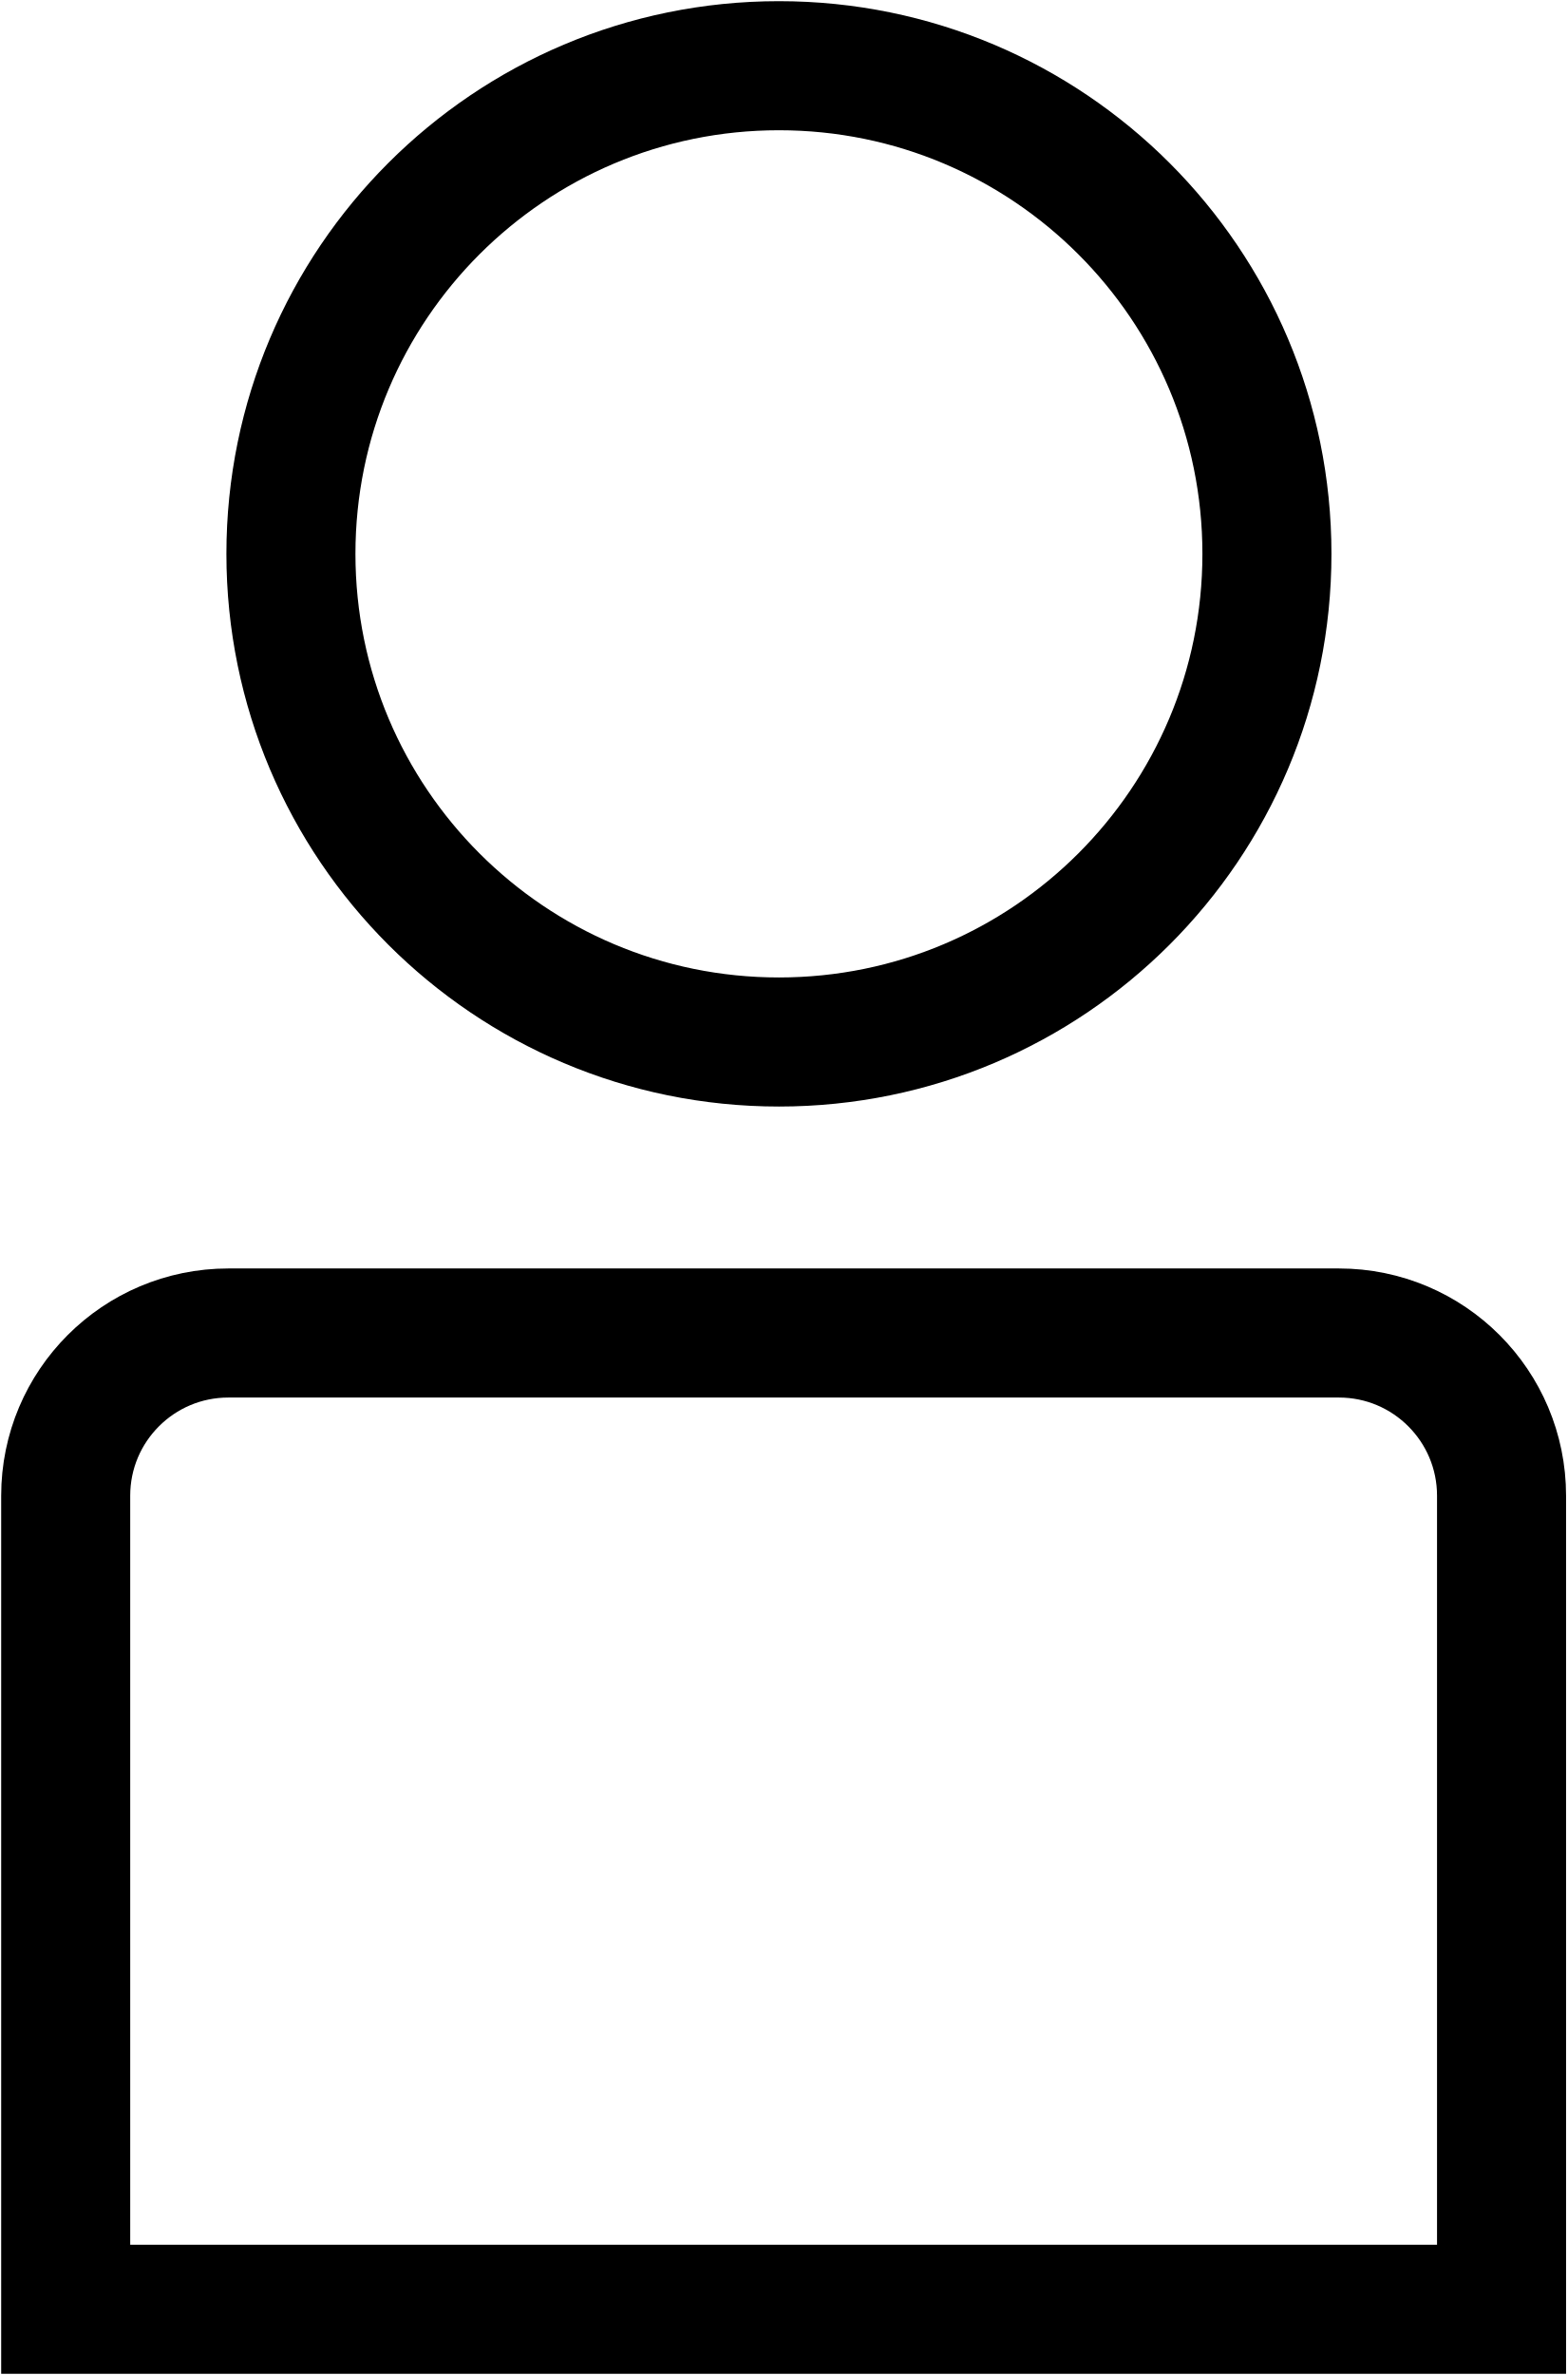
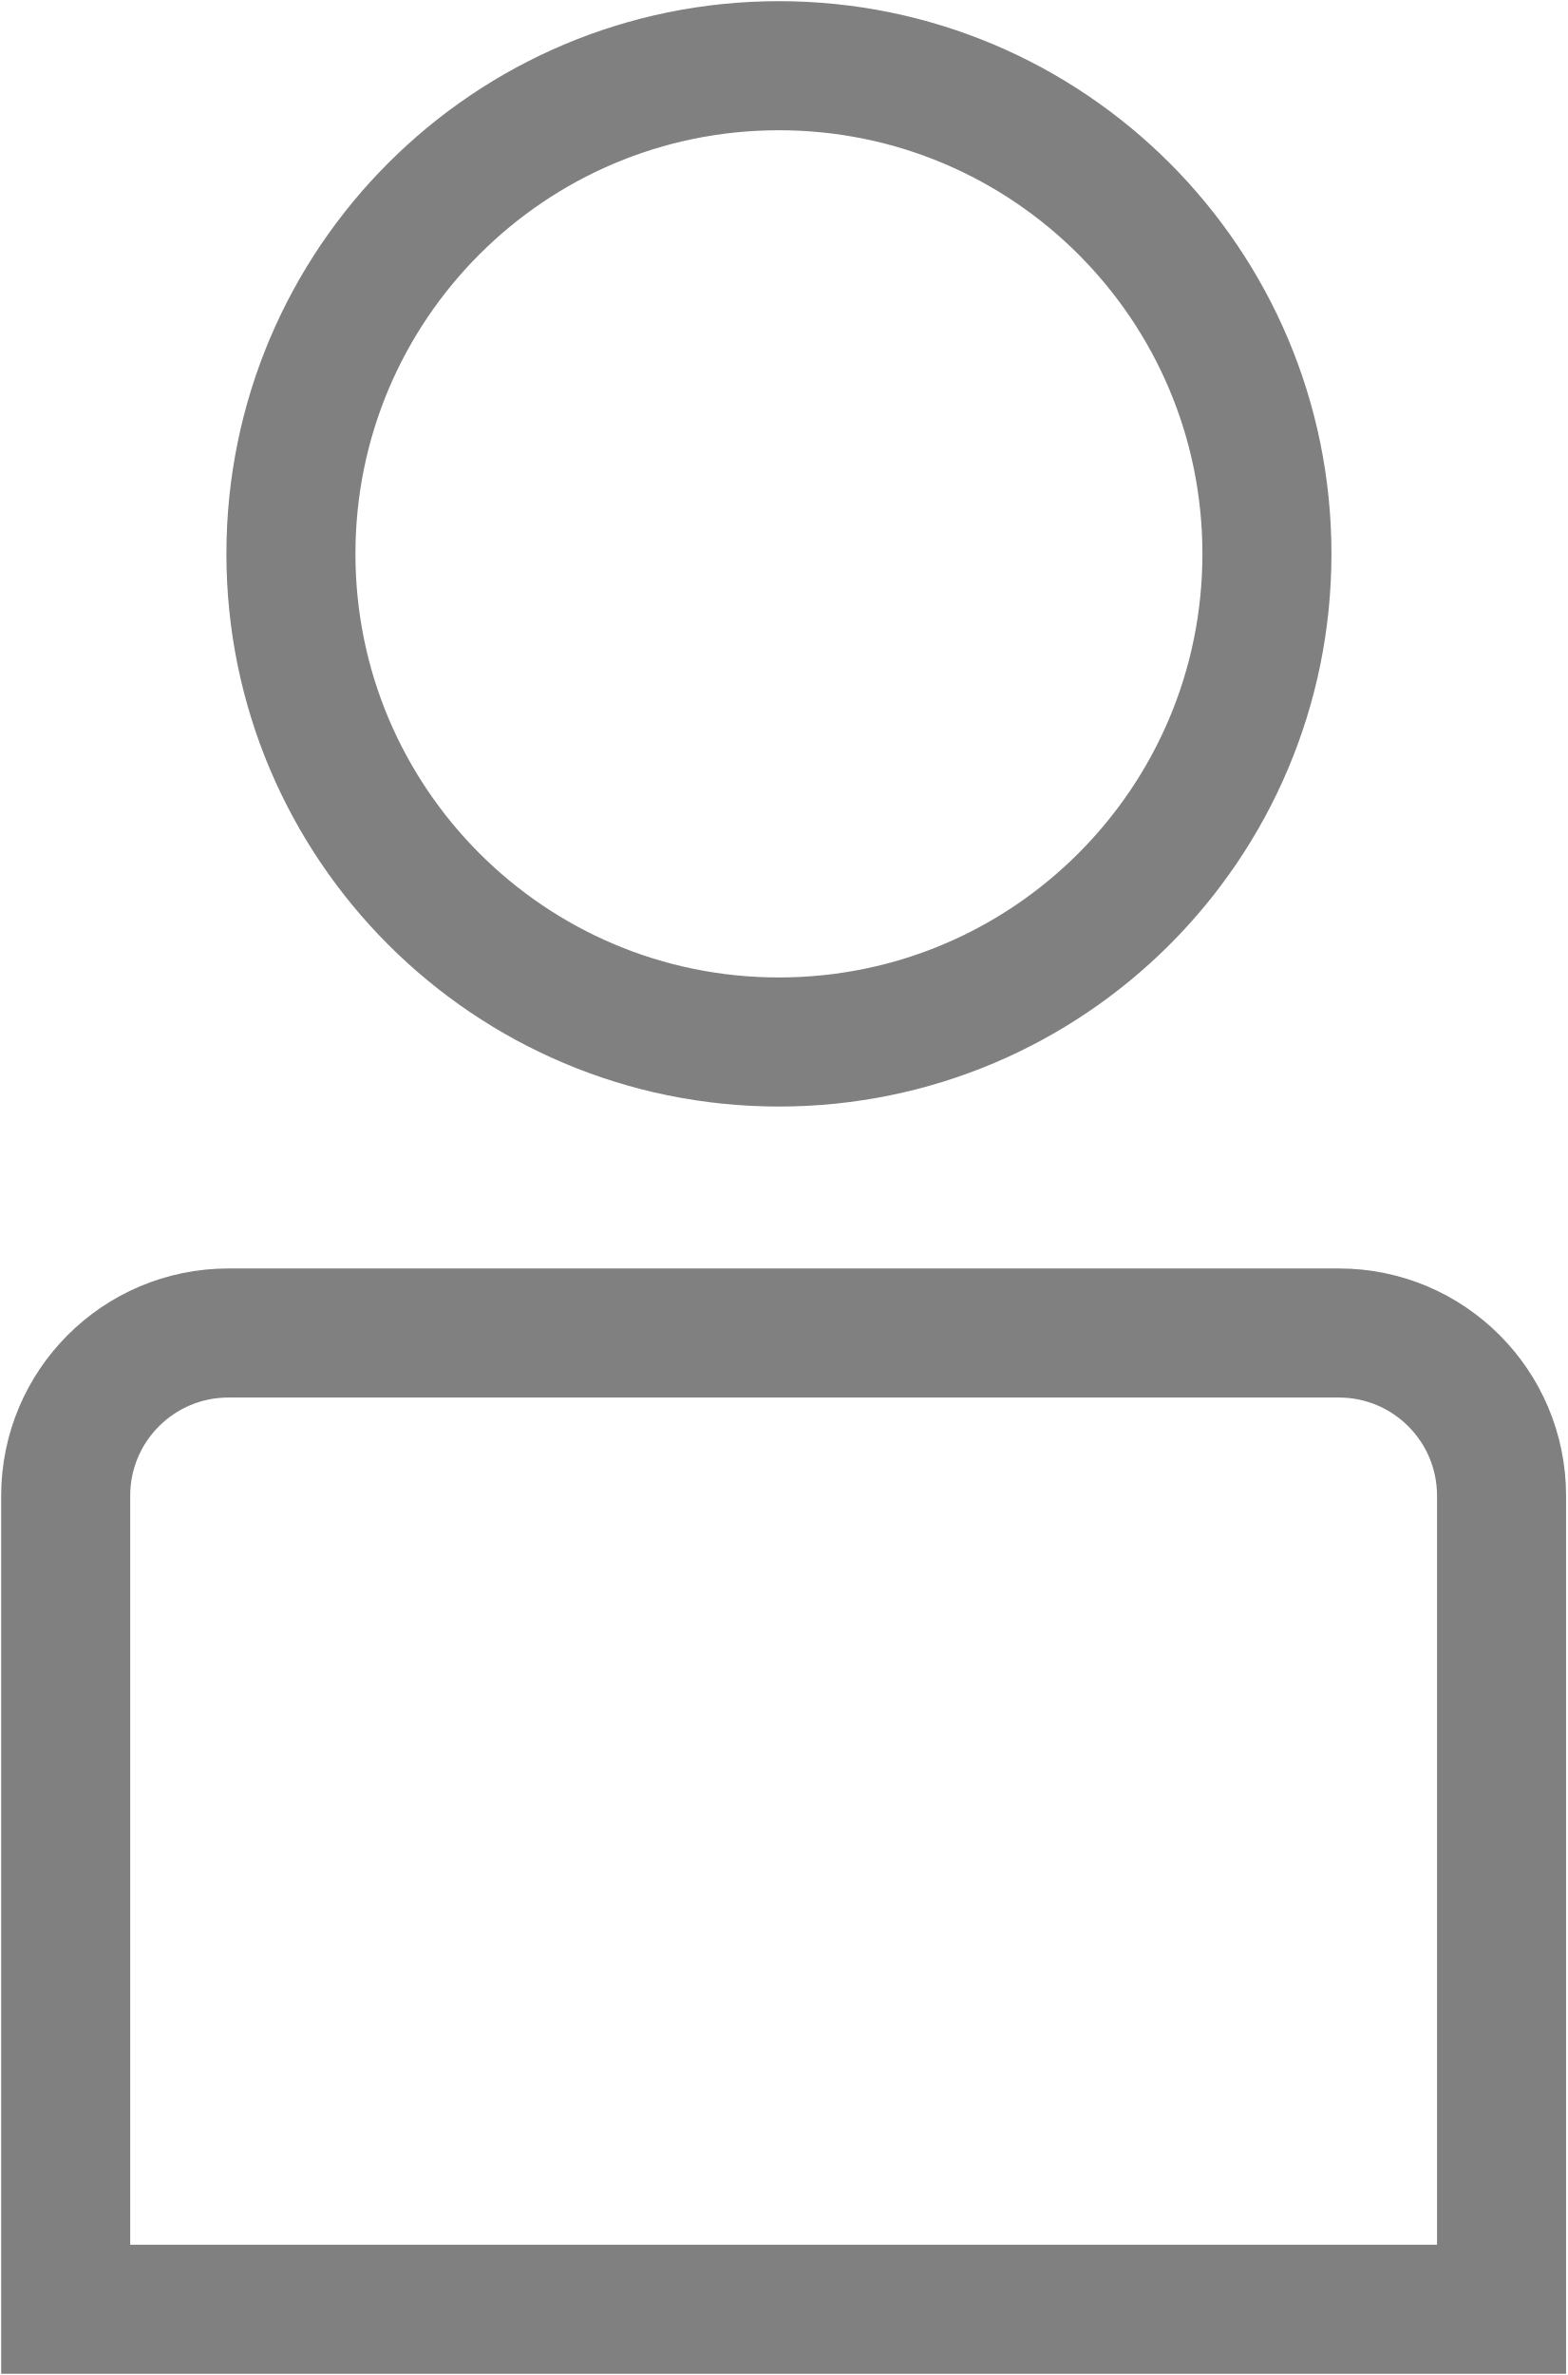
<svg xmlns="http://www.w3.org/2000/svg" width="167" height="253" xml:space="preserve" overflow="hidden">
-   <g transform="translate(-869 12)">
-     <path d="M900 47C900 18.281 923.281-5 952-5 980.719-5 1004 18.281 1004 47 1004 75.719 980.719 99 952 99 923.281 99 900 75.719 900 47Z" stroke="#000000" stroke-width="13.75" stroke-miterlimit="8" fill="none" fill-rule="evenodd" />
-     <path d="M893.333 130 1011.67 130C1021.24 130 1029 137.76 1029 147.334L1029 234 876 234 876 147.334C876 137.76 883.76 130 893.333 130Z" stroke="#000000" stroke-width="13.75" stroke-miterlimit="8" fill="none" fill-rule="evenodd" />
+   <g transform="translate(-966 -19)">
+     <path d="M997 78C997 49.281 1020.28 26 1049 26 1077.72 26 1101 49.281 1101 78 1101 106.719 1077.72 130 1049 130 1020.28 130 997 106.719 997 78Z" stroke="#808080" stroke-width="13.75" stroke-miterlimit="8" fill="none" fill-rule="evenodd" />
+     <path d="M990.334 161 1108.67 161C1118.24 161 1126 168.76 1126 178.333L1126 265 973 265 973 178.333C973 168.76 980.761 161 990.334 161Z" stroke="#808080" stroke-width="13.75" stroke-miterlimit="8" fill="none" fill-rule="evenodd" />
  </g>
</svg>
